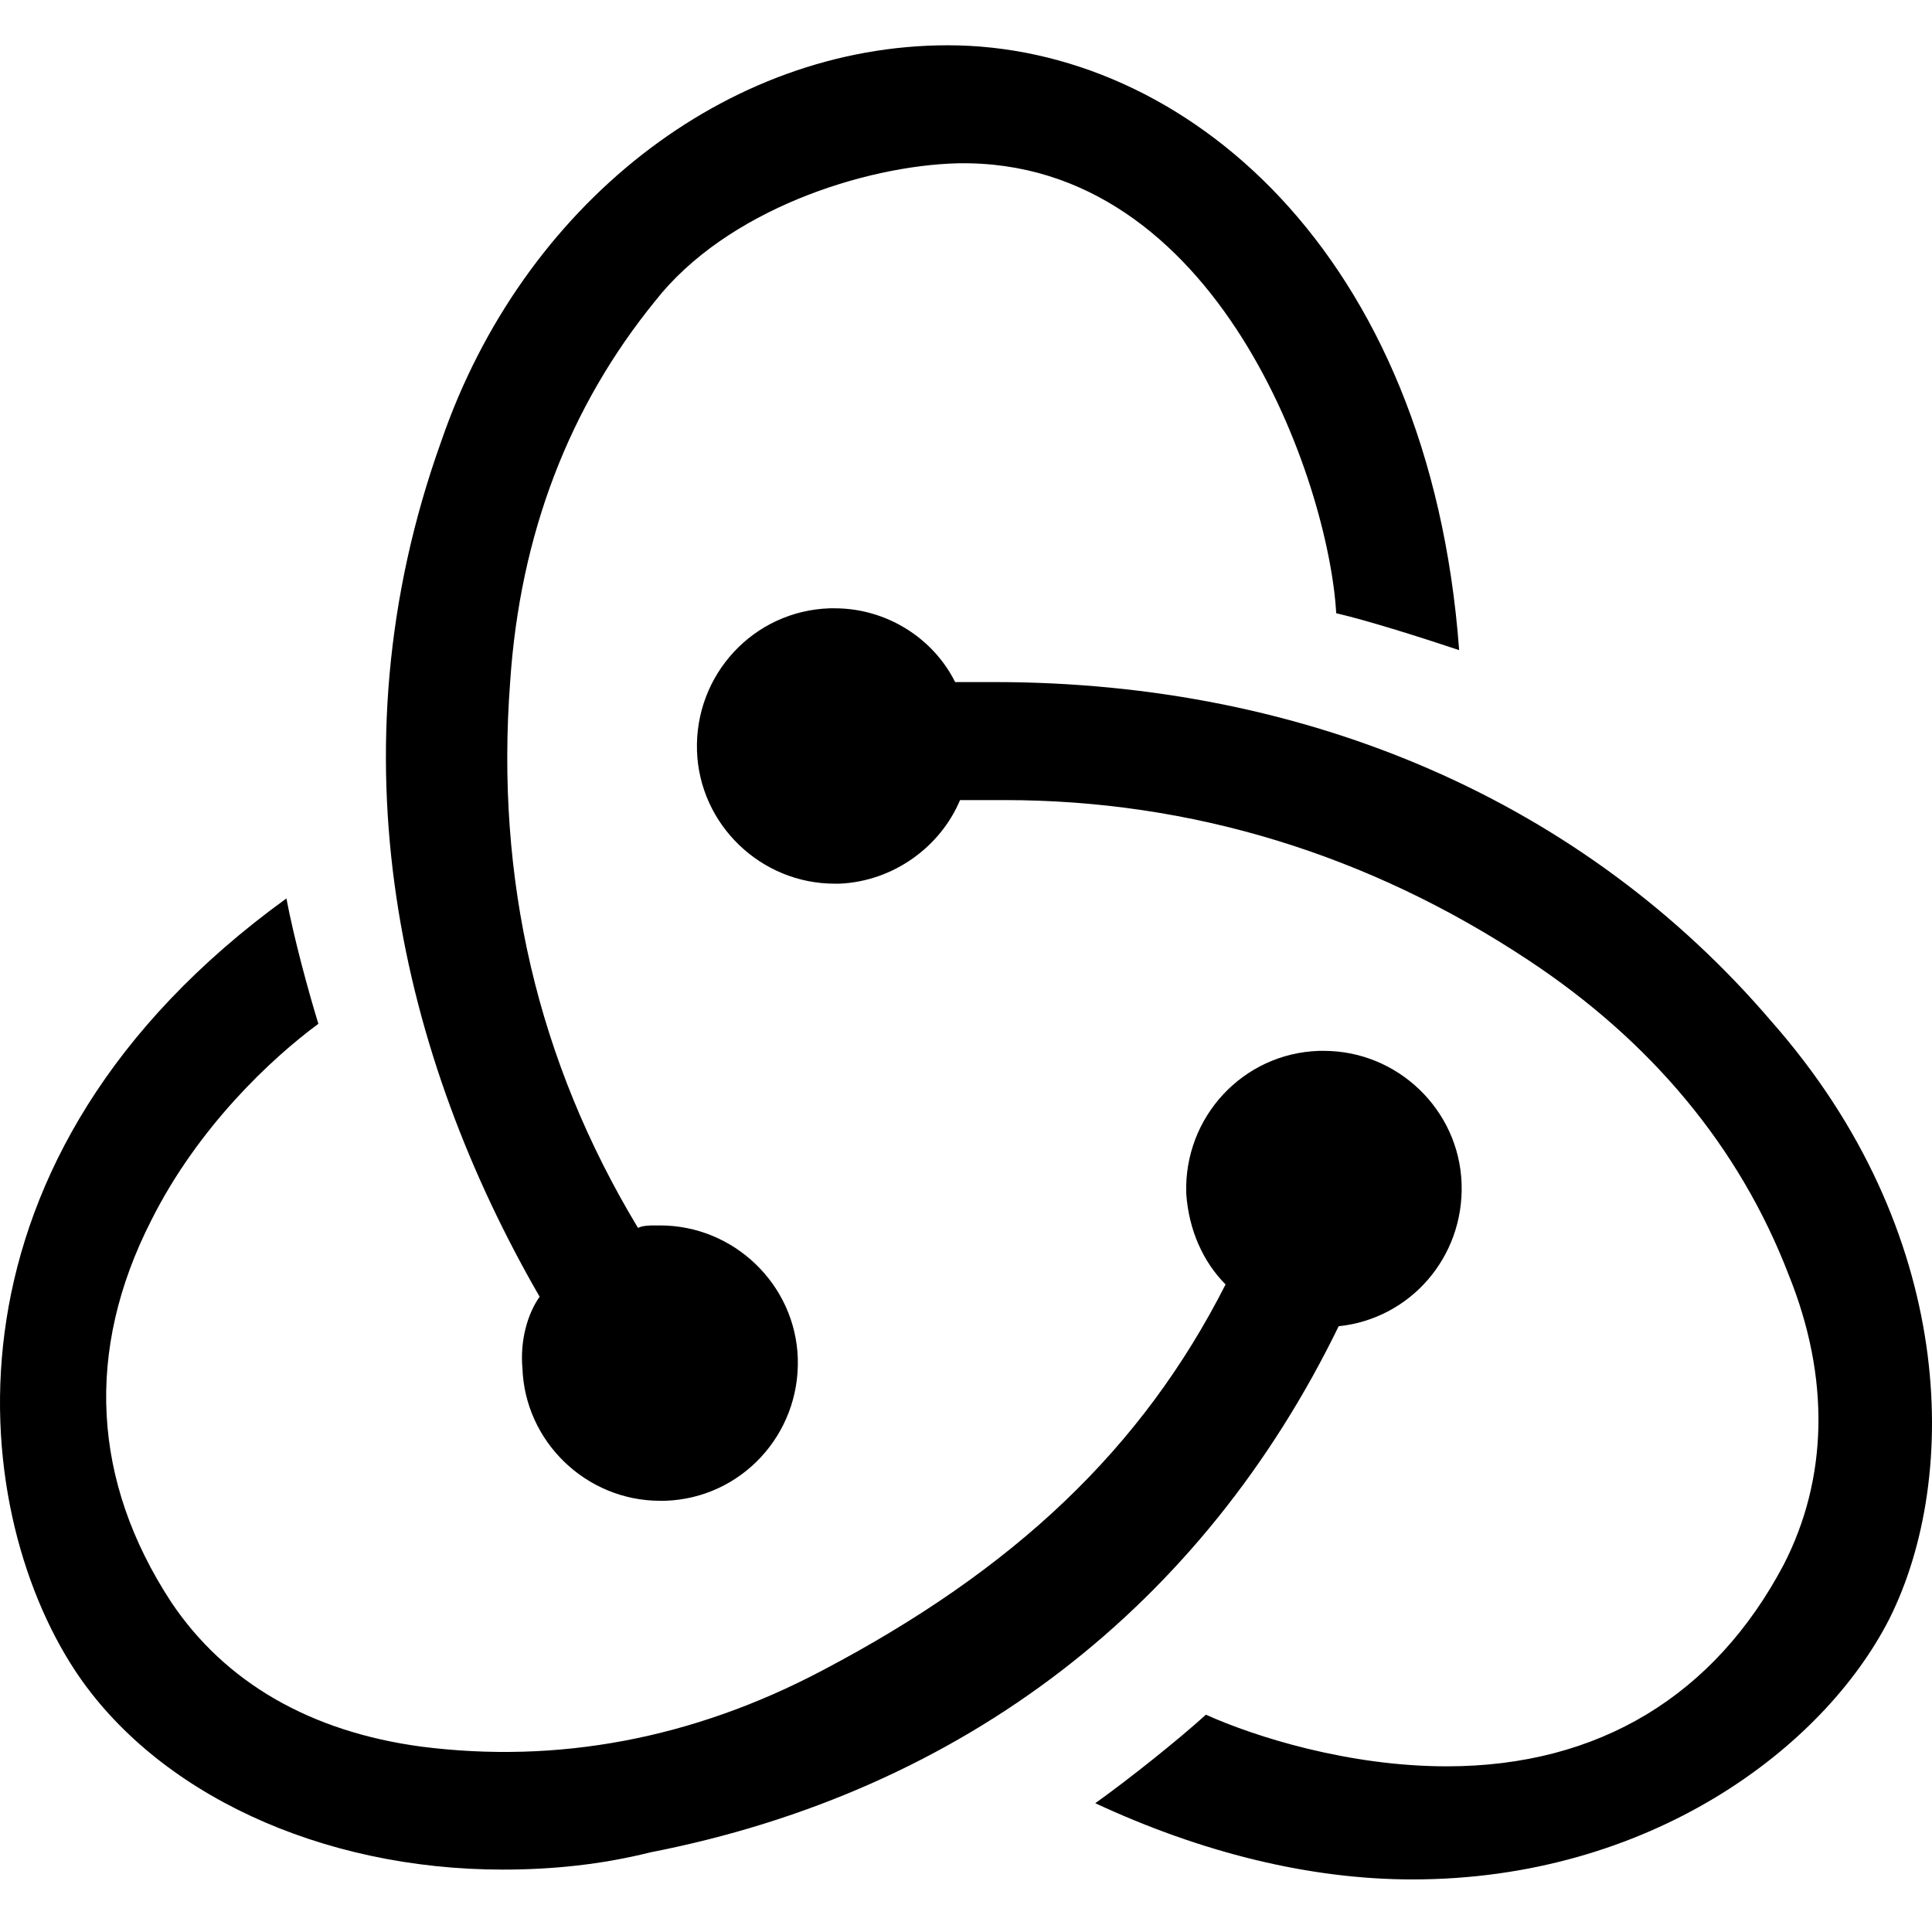
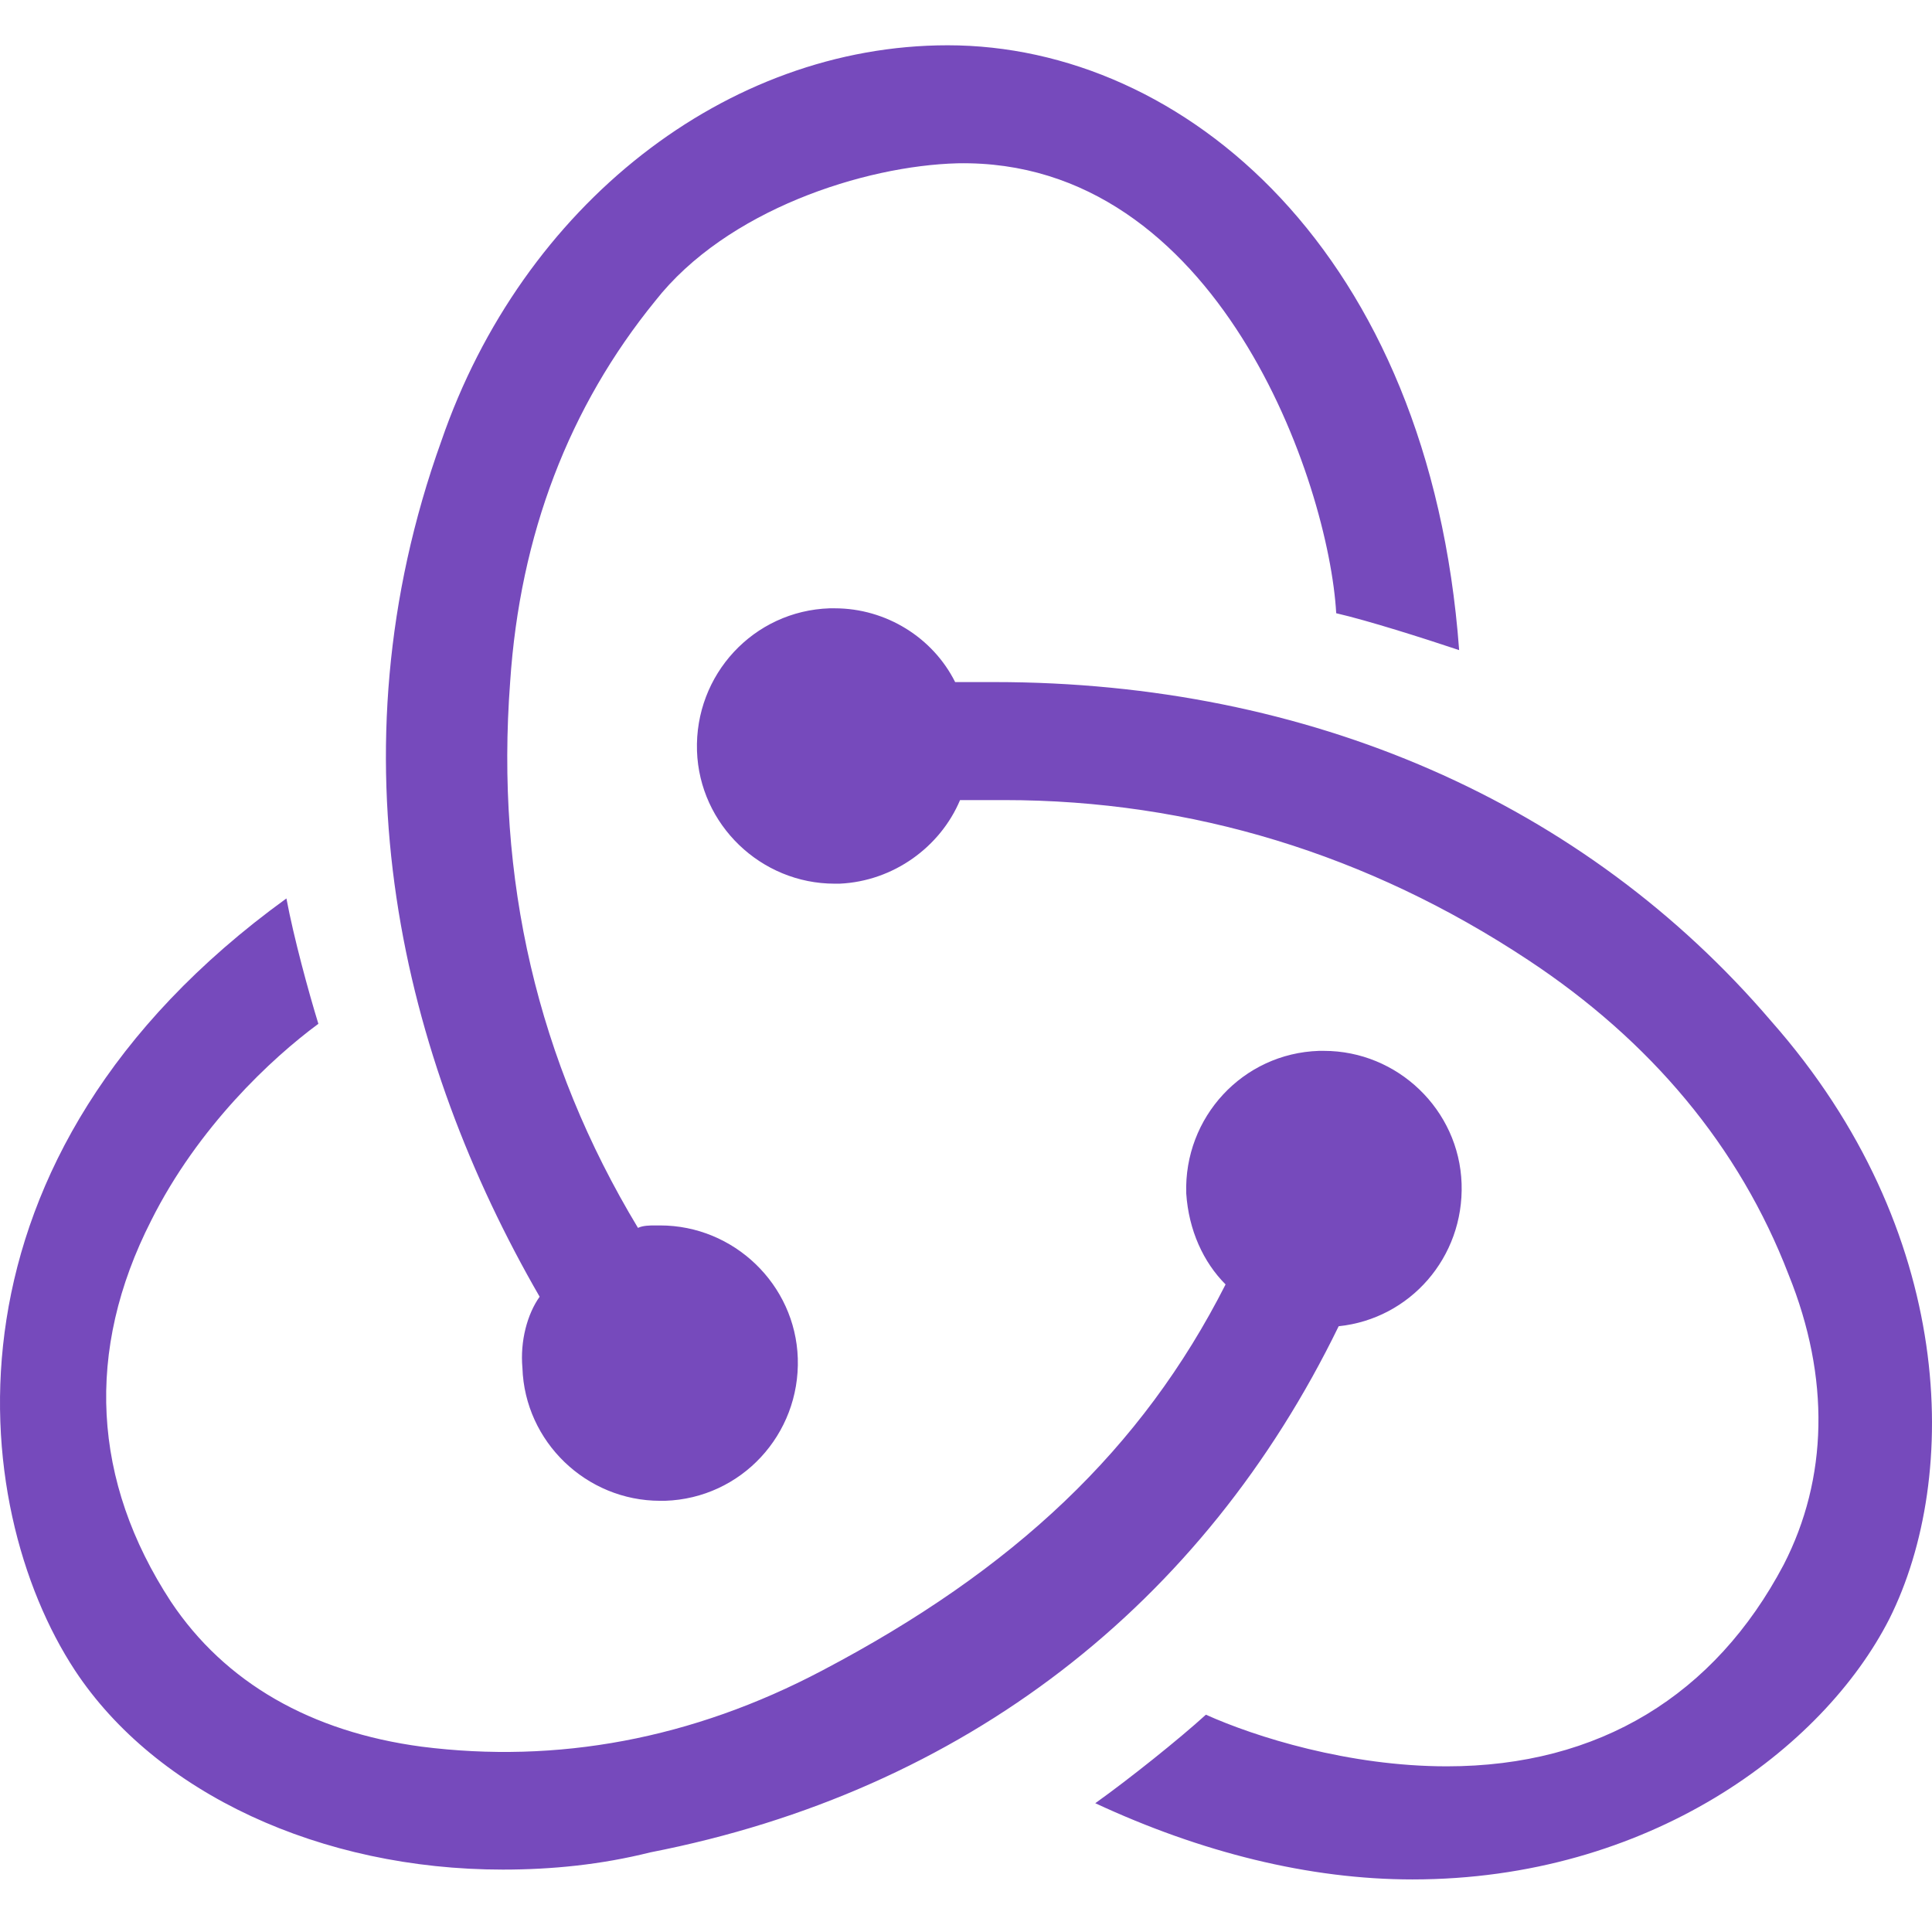
<svg xmlns="http://www.w3.org/2000/svg" width="256px" height="256px" viewBox="0 -6 256 256" version="1.1" preserveAspectRatio="xMidYMid">
  <g>
-     <path d="M177.381,169.733 C186.828,168.755 193.995,160.611 193.669,150.837 C193.344,141.064 185.199,133.245 175.426,133.245 L174.775,133.245 C164.676,133.571 156.857,142.041 157.183,152.14 C157.509,157.027 159.464,161.262 162.395,164.194 C151.319,186.022 134.379,201.985 108.969,215.342 C91.703,224.464 73.786,227.722 55.868,225.442 C41.209,223.487 29.807,216.971 22.64,206.22 C12.215,190.257 11.238,172.991 20.034,155.724 C26.223,143.344 35.996,134.222 42.186,129.661 C40.883,125.426 38.928,118.259 37.951,113.047 C-9.286,147.254 -4.399,193.515 9.935,215.342 C20.685,231.631 42.512,241.731 66.619,241.731 C73.134,241.731 79.65,241.079 86.165,239.45 C127.864,231.306 159.464,206.546 177.381,169.733 Z M234.717,129.336 C209.958,100.341 173.472,84.378 131.773,84.378 L126.561,84.378 C123.629,78.514 117.439,74.604 110.598,74.604 L109.946,74.604 C99.848,74.93 92.029,83.4 92.355,93.5 C92.681,103.273 100.825,111.092 110.598,111.092 L111.249,111.092 C118.416,110.766 124.606,106.205 127.212,100.015 L133.076,100.015 C157.835,100.015 181.29,107.182 202.465,121.191 C218.754,131.942 230.482,145.951 236.997,162.891 C242.535,176.574 242.209,189.931 236.345,201.334 C227.224,218.6 211.913,228.048 191.715,228.048 C178.684,228.048 166.305,224.138 159.789,221.206 C156.206,224.464 149.69,229.677 145.13,232.935 C159.138,239.45 173.472,243.034 187.154,243.034 C218.428,243.034 241.558,225.767 250.354,208.501 C259.801,189.605 259.149,157.027 234.717,129.336 Z M69.225,175.271 C69.551,185.045 77.695,192.863 87.468,192.863 L88.12,192.863 C98.219,192.538 106.037,184.067 105.711,173.968 C105.386,164.194 97.241,156.376 87.468,156.376 L86.817,156.376 C86.165,156.376 85.188,156.376 84.536,156.701 C71.18,134.548 65.642,110.44 67.596,84.378 C68.899,64.831 75.415,47.89 86.817,33.881 C96.264,21.827 114.507,15.963 126.886,15.638 C161.418,14.986 176.078,57.989 177.055,75.256 C181.29,76.233 188.457,78.514 193.344,80.143 C189.434,27.366 156.857,0 125.583,0 C96.264,0 69.225,21.176 58.475,52.451 C43.489,94.151 53.262,134.222 71.505,165.823 C69.877,168.104 68.899,171.687 69.225,175.271 Z" />
+     <path fill="#764abc" d="M177.381,169.733 C186.828,168.755 193.995,160.611 193.669,150.837 C193.344,141.064 185.199,133.245 175.426,133.245 L174.775,133.245 C164.676,133.571 156.857,142.041 157.183,152.14 C157.509,157.027 159.464,161.262 162.395,164.194 C151.319,186.022 134.379,201.985 108.969,215.342 C91.703,224.464 73.786,227.722 55.868,225.442 C41.209,223.487 29.807,216.971 22.64,206.22 C12.215,190.257 11.238,172.991 20.034,155.724 C26.223,143.344 35.996,134.222 42.186,129.661 C40.883,125.426 38.928,118.259 37.951,113.047 C-9.286,147.254 -4.399,193.515 9.935,215.342 C20.685,231.631 42.512,241.731 66.619,241.731 C73.134,241.731 79.65,241.079 86.165,239.45 C127.864,231.306 159.464,206.546 177.381,169.733 Z M234.717,129.336 C209.958,100.341 173.472,84.378 131.773,84.378 L126.561,84.378 C123.629,78.514 117.439,74.604 110.598,74.604 L109.946,74.604 C99.848,74.93 92.029,83.4 92.355,93.5 C92.681,103.273 100.825,111.092 110.598,111.092 L111.249,111.092 C118.416,110.766 124.606,106.205 127.212,100.015 L133.076,100.015 C157.835,100.015 181.29,107.182 202.465,121.191 C218.754,131.942 230.482,145.951 236.997,162.891 C242.535,176.574 242.209,189.931 236.345,201.334 C227.224,218.6 211.913,228.048 191.715,228.048 C178.684,228.048 166.305,224.138 159.789,221.206 C156.206,224.464 149.69,229.677 145.13,232.935 C159.138,239.45 173.472,243.034 187.154,243.034 C218.428,243.034 241.558,225.767 250.354,208.501 C259.801,189.605 259.149,157.027 234.717,129.336 Z M69.225,175.271 C69.551,185.045 77.695,192.863 87.468,192.863 L88.12,192.863 C98.219,192.538 106.037,184.067 105.711,173.968 C105.386,164.194 97.241,156.376 87.468,156.376 L86.817,156.376 C86.165,156.376 85.188,156.376 84.536,156.701 C71.18,134.548 65.642,110.44 67.596,84.378 C68.899,64.831 75.415,47.89 86.817,33.881 C96.264,21.827 114.507,15.963 126.886,15.638 C161.418,14.986 176.078,57.989 177.055,75.256 C181.29,76.233 188.457,78.514 193.344,80.143 C189.434,27.366 156.857,0 125.583,0 C96.264,0 69.225,21.176 58.475,52.451 C43.489,94.151 53.262,134.222 71.505,165.823 C69.877,168.104 68.899,171.687 69.225,175.271 Z">
+         </path>
  </g>
</svg>
